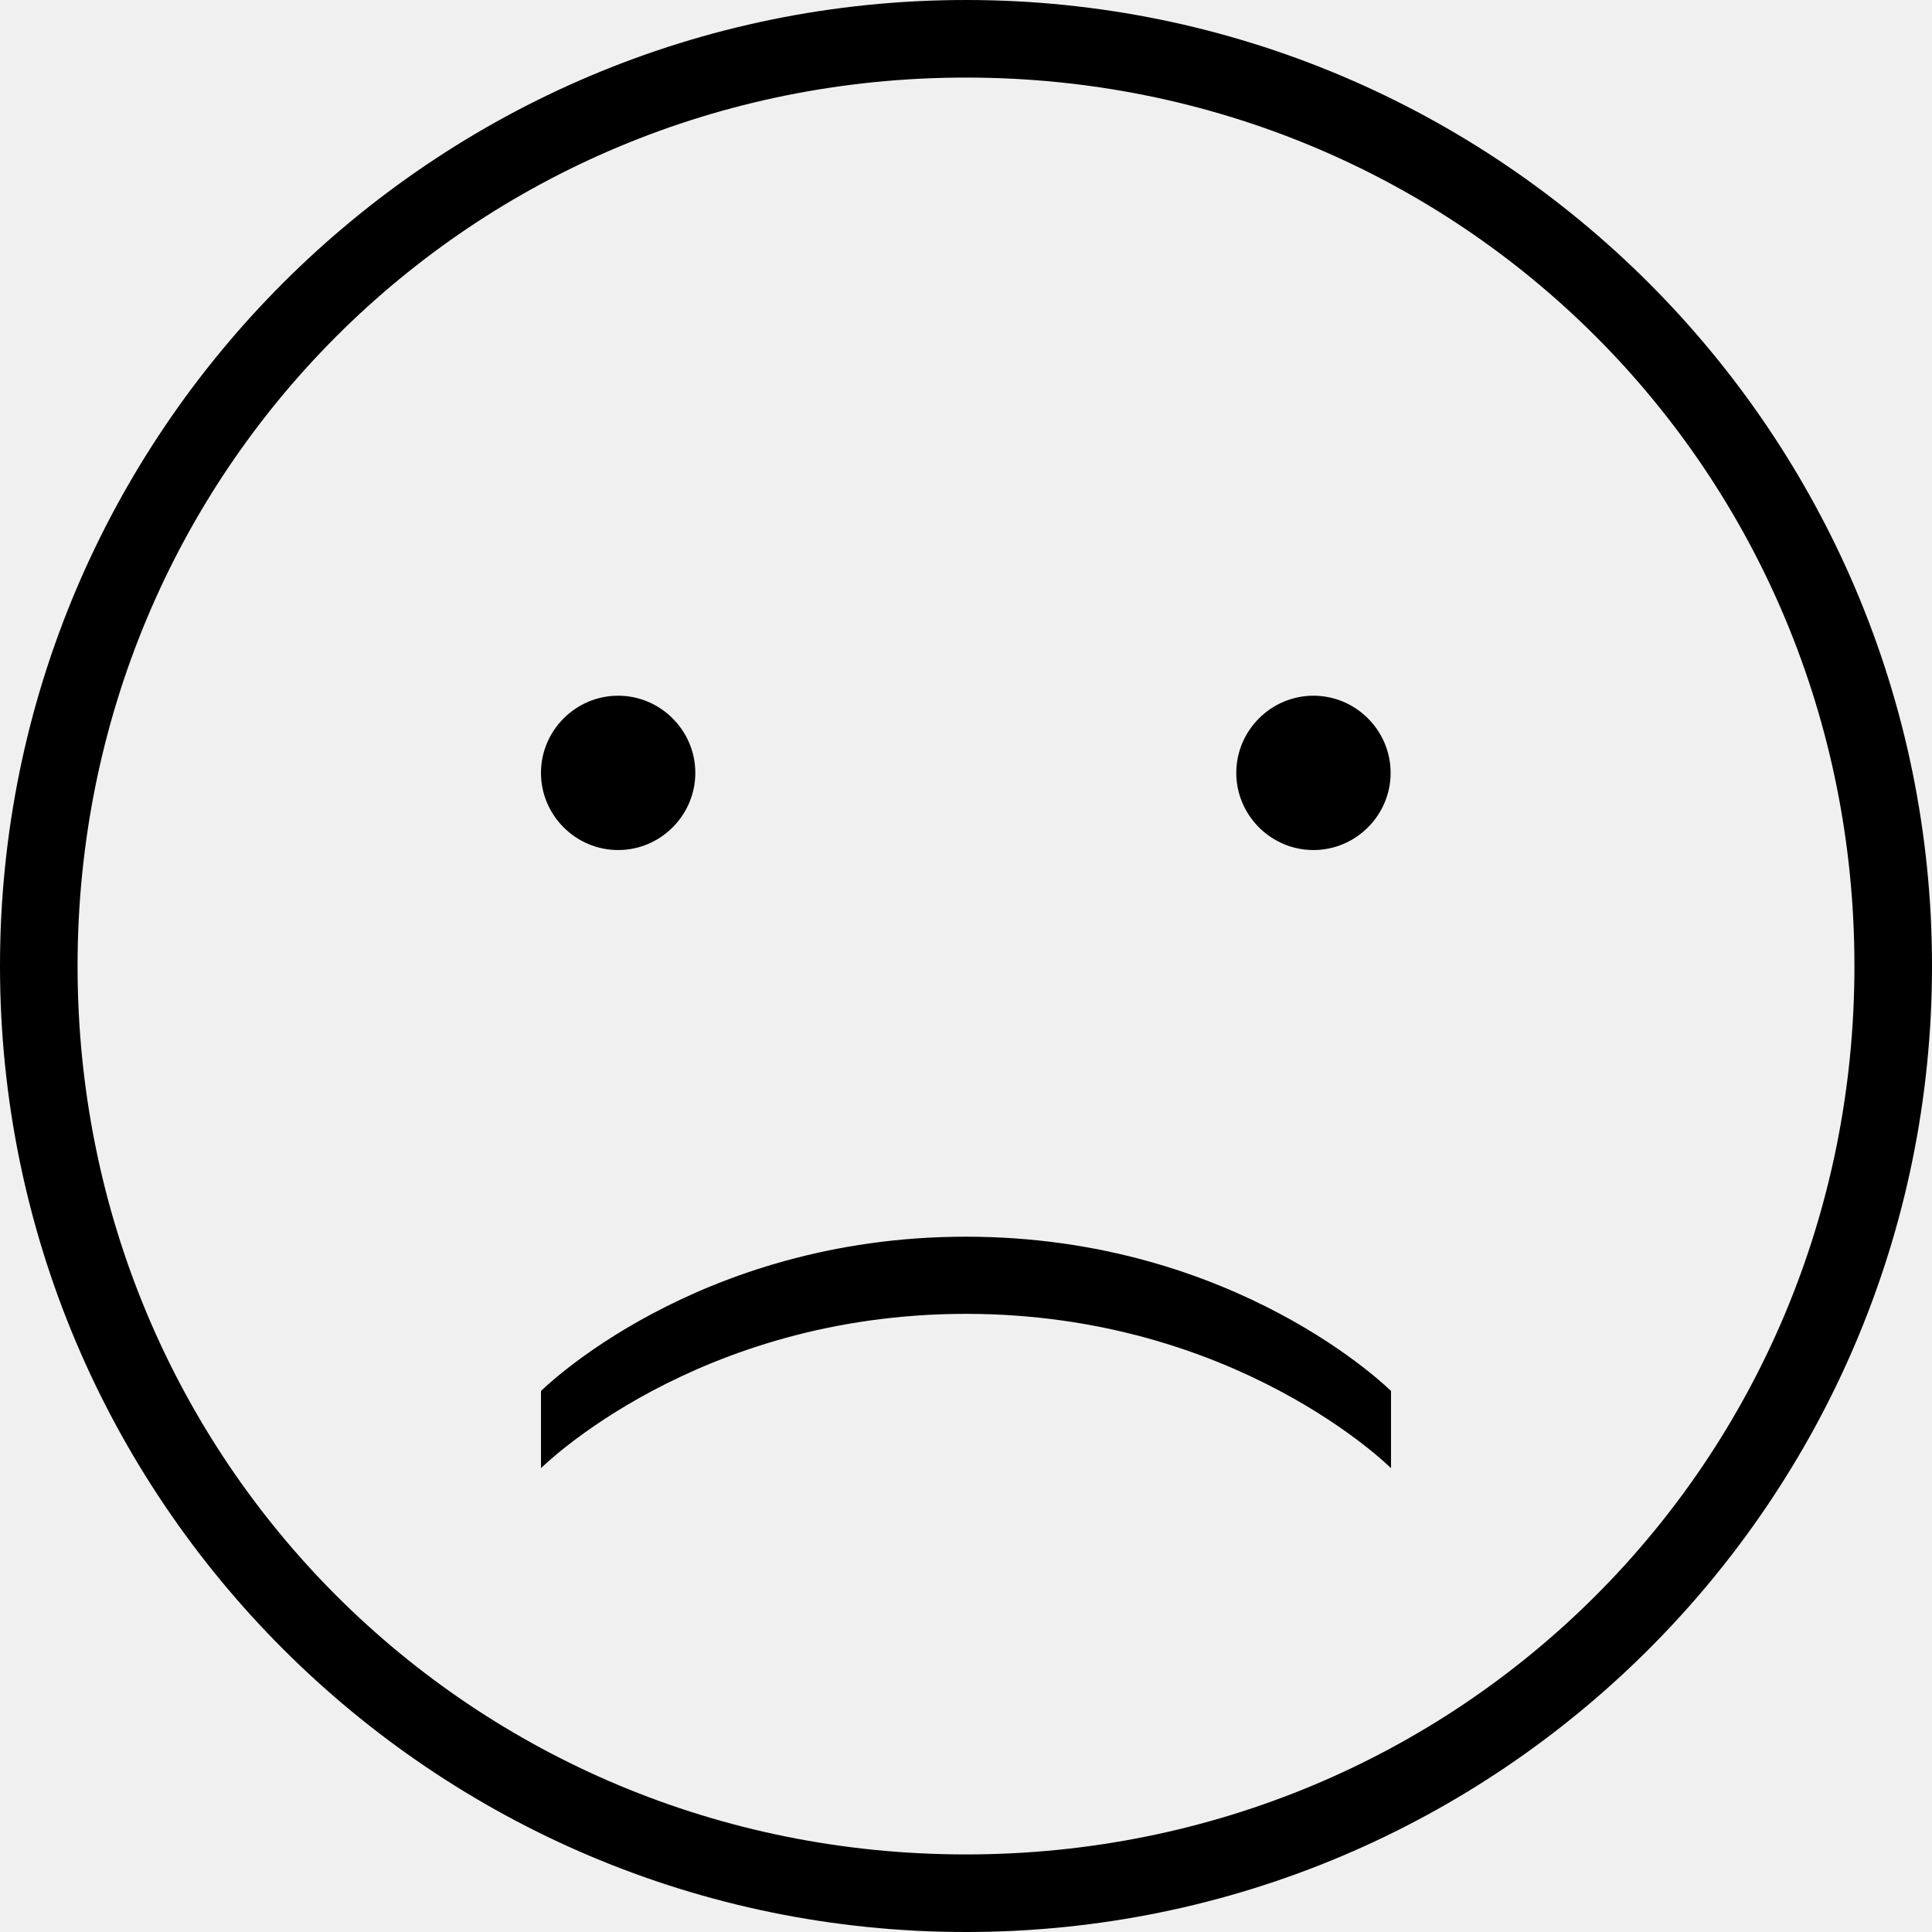
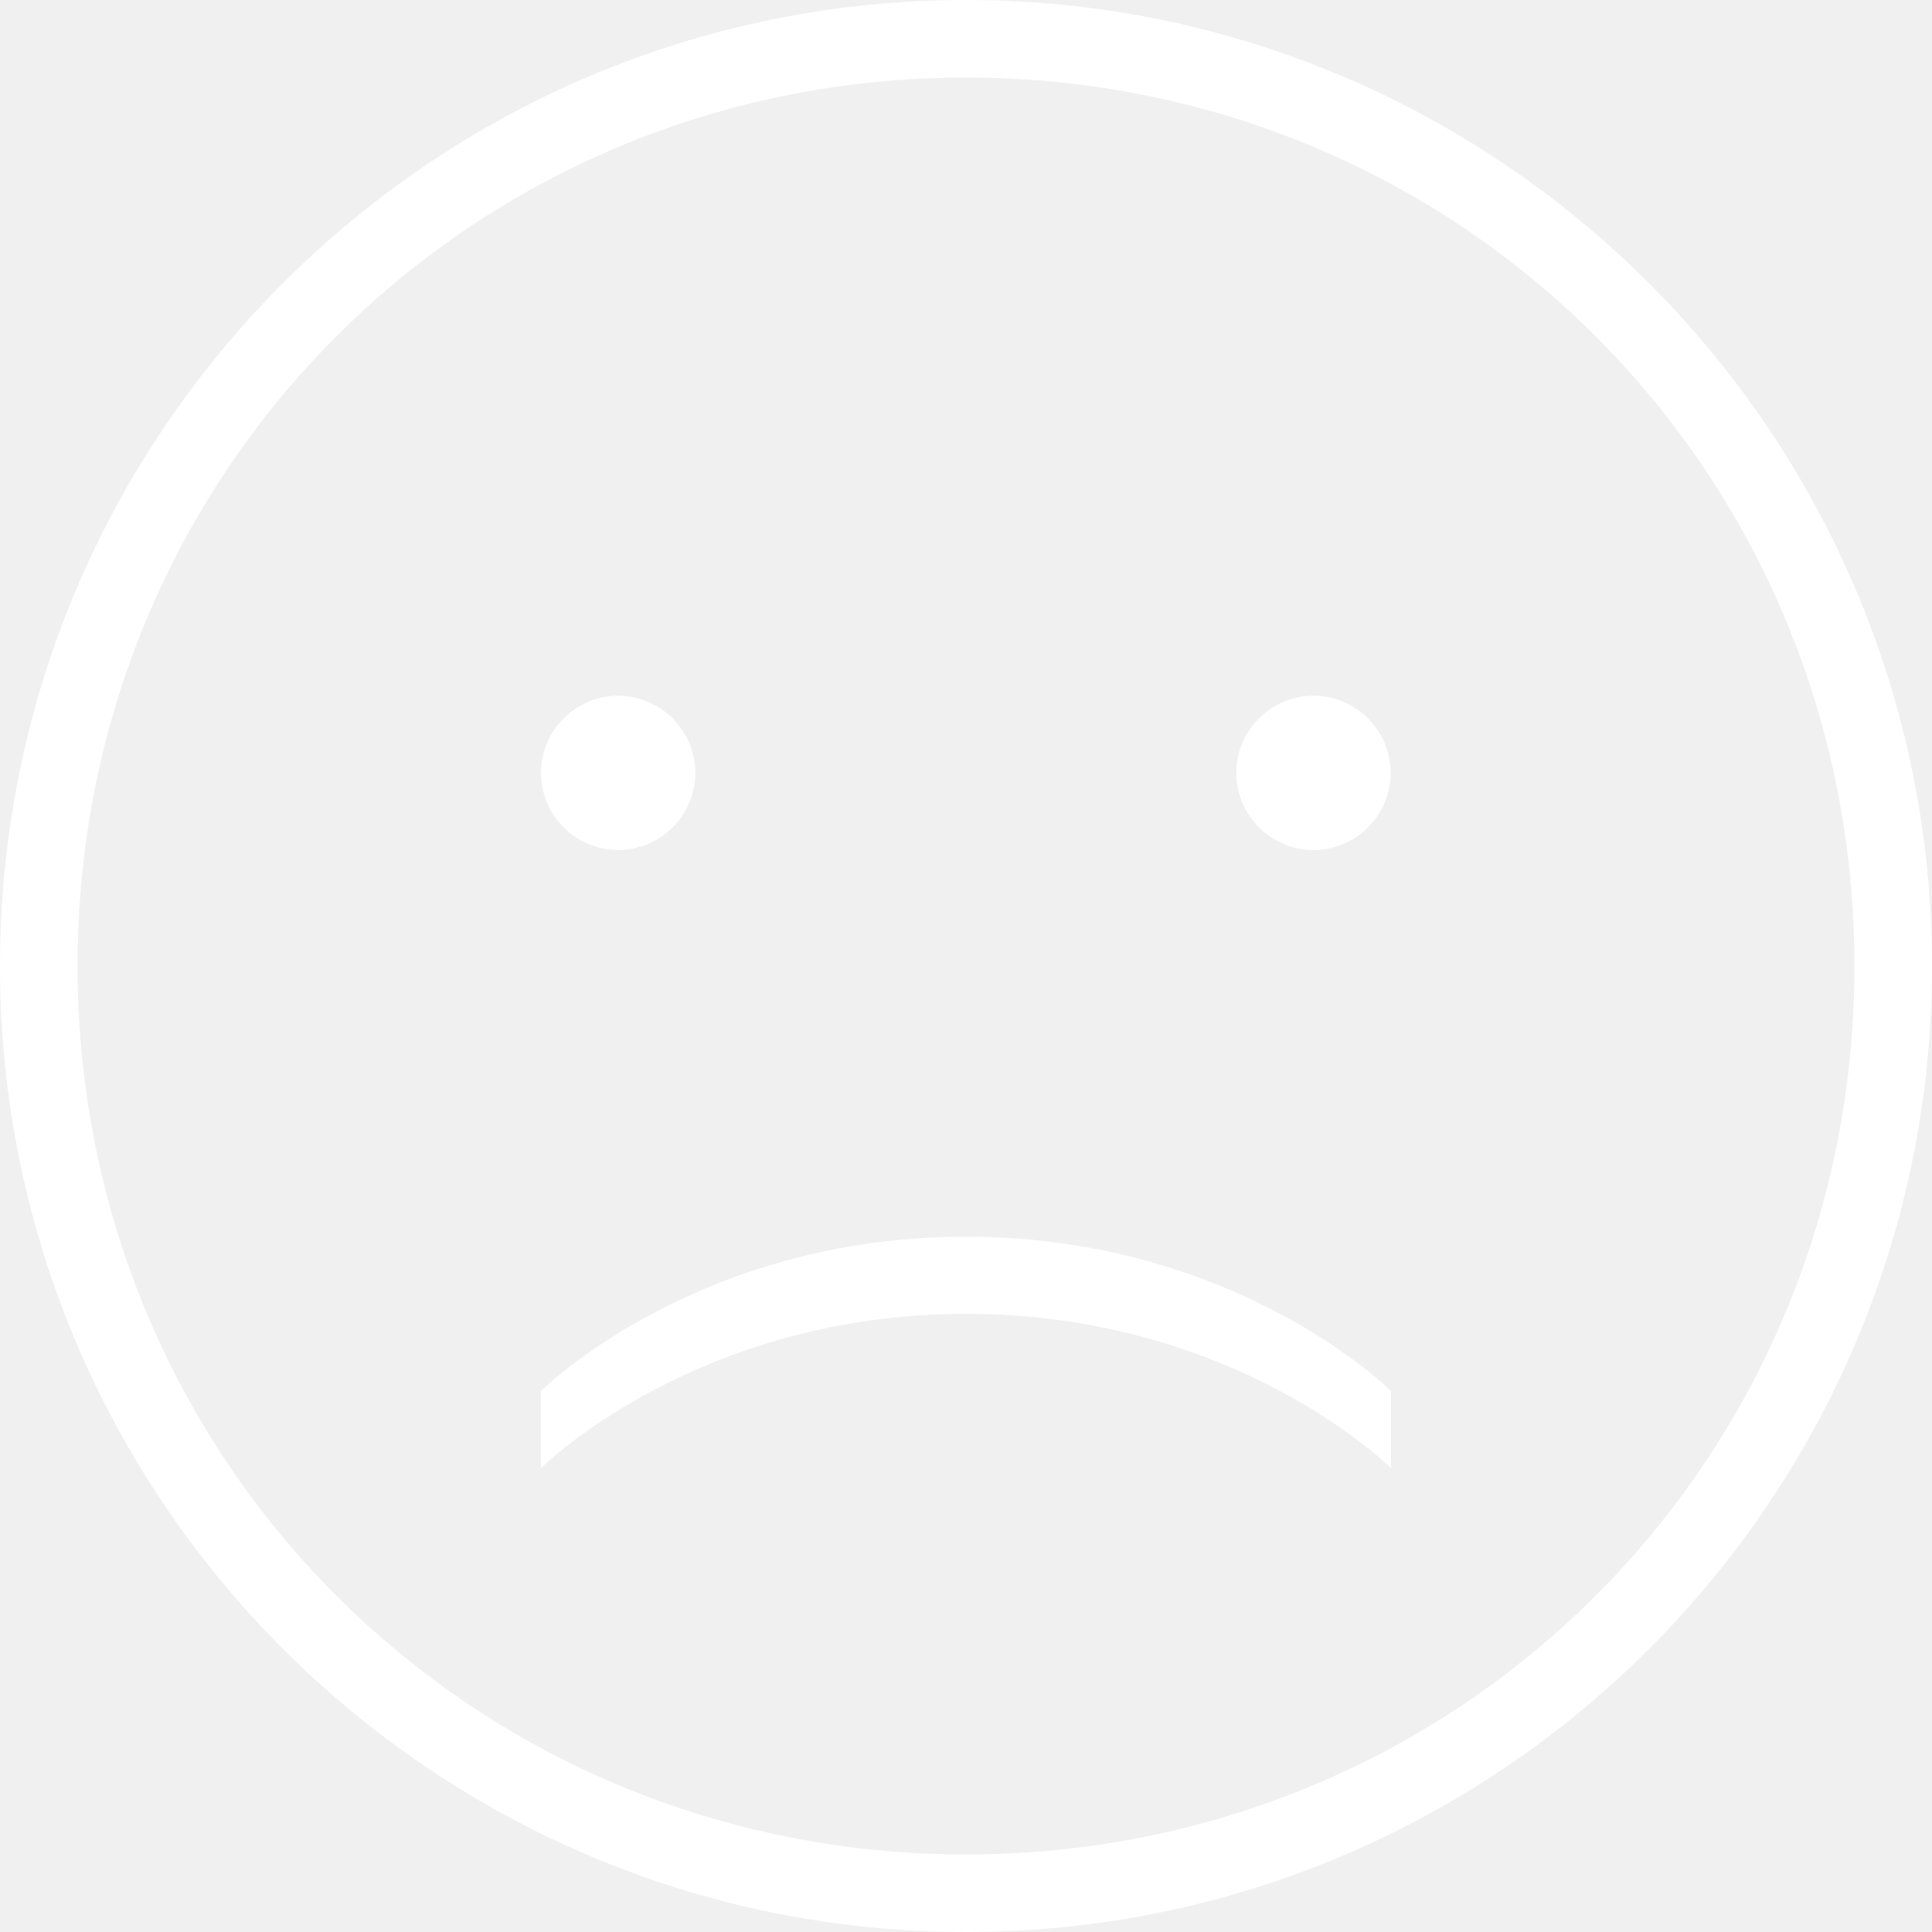
<svg xmlns="http://www.w3.org/2000/svg" version="1.1" id="Capa_1" x="0px" y="0px" width="478.2px" height="478.2px" viewBox="0 0 478.2 478.2" style="enable-background:new 0 0 478.2 478.2;" xml:space="preserve">
  <g>
-     <path d="M133.9,191.3c0-10.5,8.6-19.1,19.1-19.1s19.1,8.6,19.1,19.1s-8.6,19.1-19.1,19.1S133.9,201.8,133.9,191.3z M478.2,239.1   C478.2,371.1,371.1,478.2,239.1,478.2C107.1,478.2,0,371.1,0,239.1C0,107.1,107.1,0,239.1,0C371,0,478.2,107.1,478.2,239.1z    M459,239.1C459,116.7,361.5,19.2,239.1,19.2C116.7,19.2,19.2,116.7,19.2,239.1C19.2,361.5,116.7,459,239.1,459   C361.5,459,459,361.5,459,239.1z M325.1,210.4c10.5,0,19.101-8.6,19.101-19.1s-8.601-19.1-19.101-19.1s-19.1,8.6-19.1,19.1   S314.6,210.4,325.1,210.4z M133.9,344.3V363.4c0,0,38.2-38.2,105.2-38.2c67,0,105.2,38.2,105.2,38.2V344.3   c0,0-38.2-38.2-105.2-38.2C172.1,306.1,133.9,344.3,133.9,344.3z" />
+     <path fill="#fff" d="M133.9,191.3c0-10.5,8.6-19.1,19.1-19.1s19.1,8.6,19.1,19.1s-8.6,19.1-19.1,19.1S133.9,201.8,133.9,191.3z M478.2,239.1   C478.2,371.1,371.1,478.2,239.1,478.2C107.1,478.2,0,371.1,0,239.1C0,107.1,107.1,0,239.1,0C371,0,478.2,107.1,478.2,239.1z    M459,239.1C459,116.7,361.5,19.2,239.1,19.2C116.7,19.2,19.2,116.7,19.2,239.1C19.2,361.5,116.7,459,239.1,459   C361.5,459,459,361.5,459,239.1z M325.1,210.4c10.5,0,19.101-8.6,19.101-19.1s-8.601-19.1-19.101-19.1s-19.1,8.6-19.1,19.1   S314.6,210.4,325.1,210.4z M133.9,344.3V363.4c0,0,38.2-38.2,105.2-38.2c67,0,105.2,38.2,105.2,38.2V344.3   c0,0-38.2-38.2-105.2-38.2C172.1,306.1,133.9,344.3,133.9,344.3z" />
  </g>
  <g>
</g>
  <g>
</g>
  <g>
</g>
  <g>
</g>
  <g>
</g>
  <g>
</g>
  <g>
</g>
  <g>
</g>
  <g>
</g>
  <g>
</g>
  <g>
</g>
  <g>
</g>
  <g>
</g>
  <g>
</g>
  <g>
</g>
</svg>
